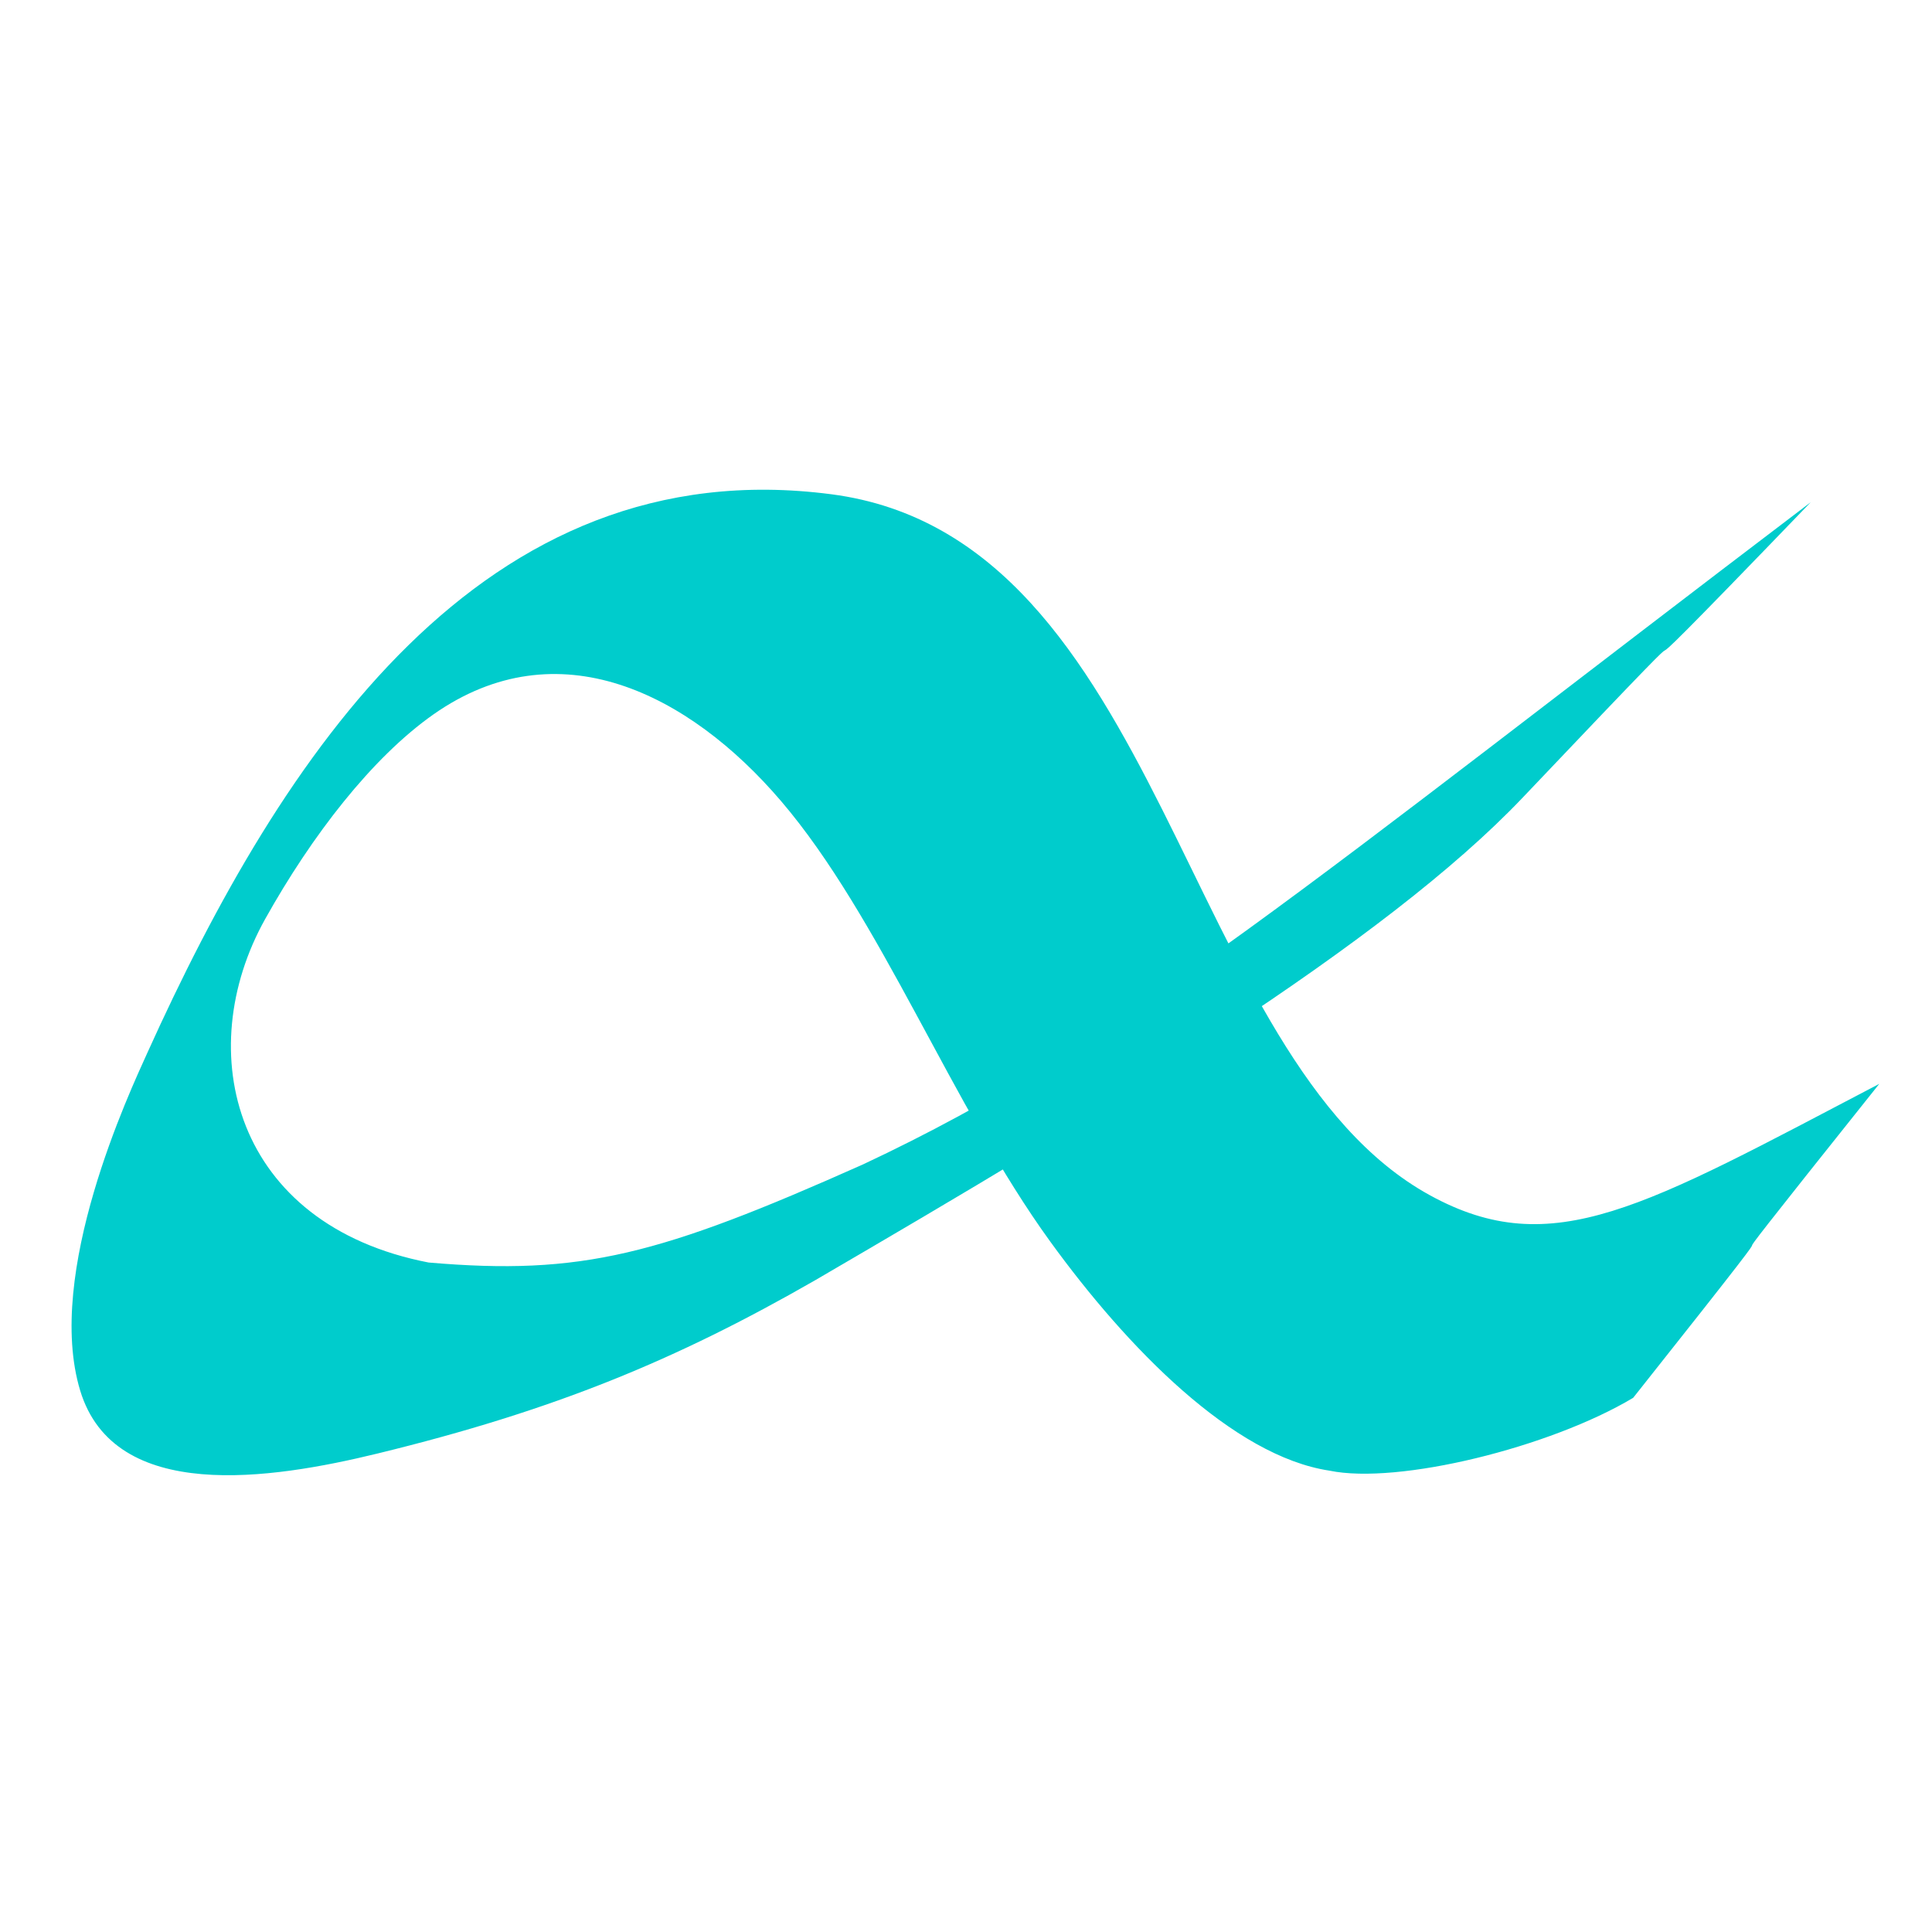
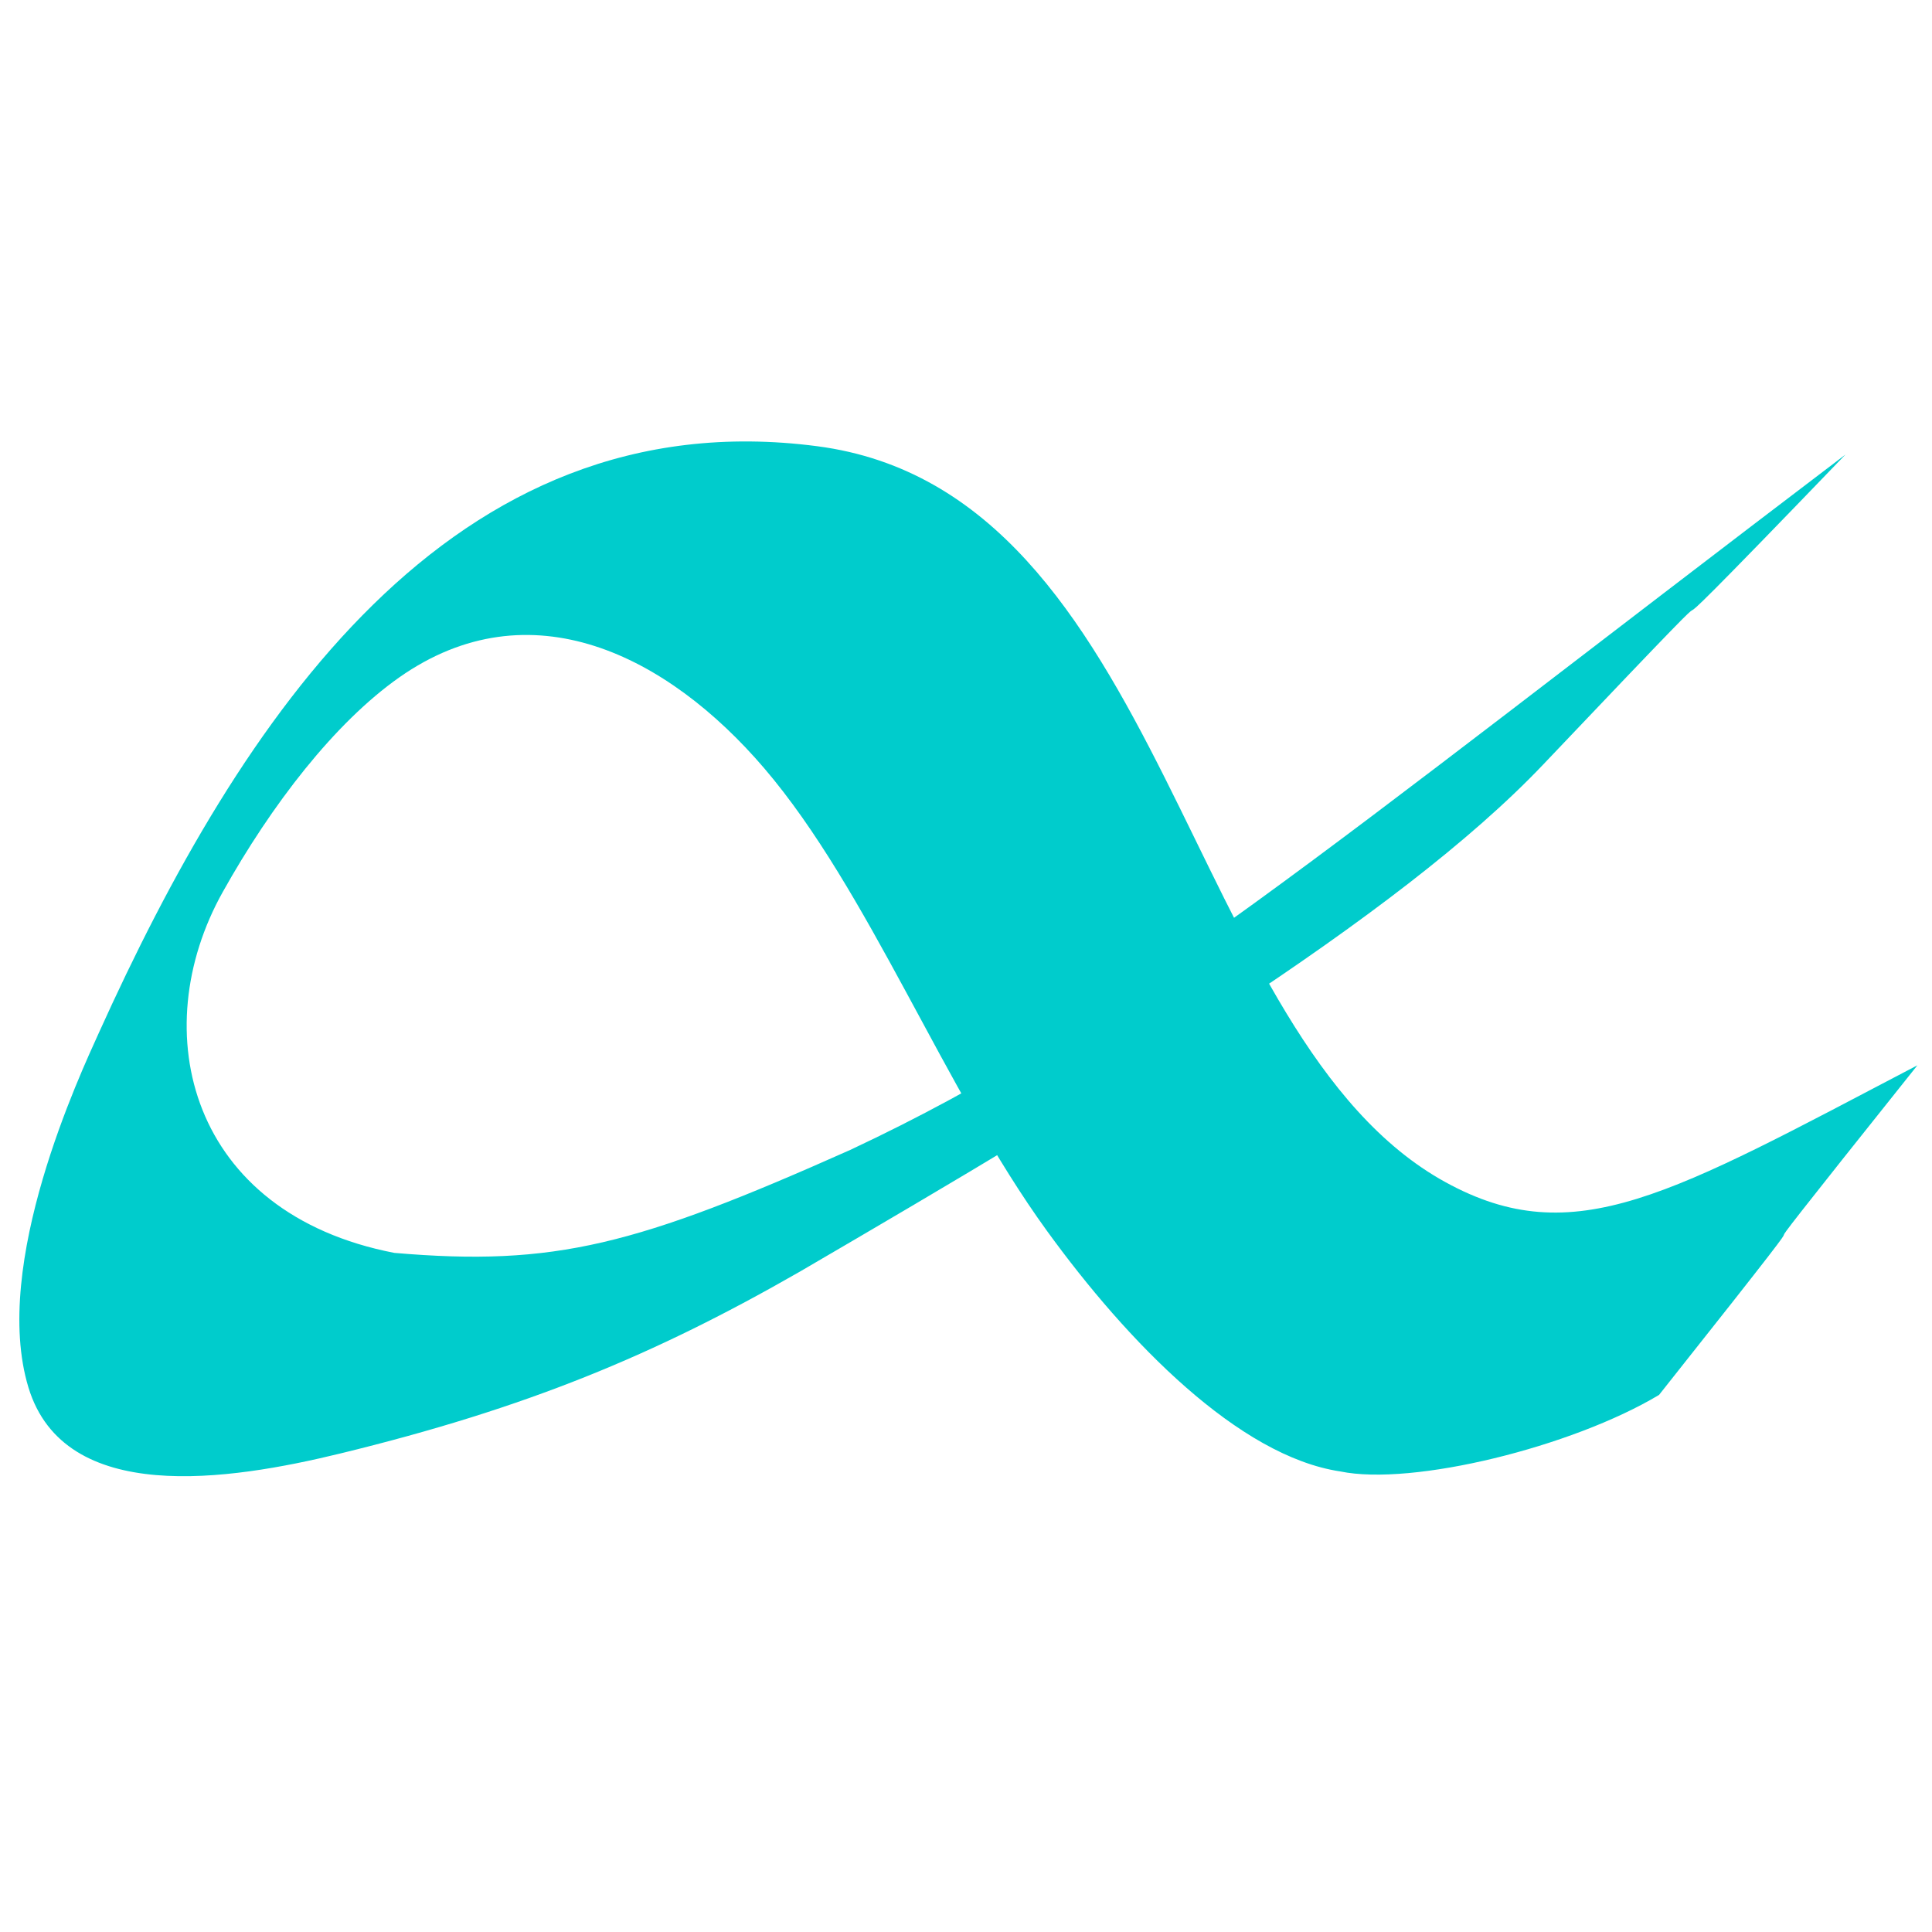
- <svg xmlns="http://www.w3.org/2000/svg" version="1.1" width="128" height="128">
-   <defs />
-   <g transform="translate(-12.02225,-29.55159)">
-     <path d="m 136.525,101.365 c -16.514,20.688 -0.516,0.904 -16.3,20.795 -5.495,3.288 -15.569,5.771 -20.123,4.826 -6.385,-0.963 -13.381,-8.114 -18.512,-15.196 C 75.098,102.828 70.342,90.309 63.763,82.617 57.659,75.48 48.98,71.092 40.735,76.885 c -4.076,2.868 -8.055,8.026 -11.14,13.546 -4.928,8.811 -2.078,20.267 10.826,22.766 10.155,0.875 15.296,-0.49 28.767,-6.495 17.366,-8.14 29.74,-18.781 62.802,-43.879 -18.468,19.179 -0.964,0.493 -19.072,19.558 -9.196,9.682 -27.609,20.749 -46.927,32.012 -9.155,5.251 -17.201,8.593 -28.969,11.461 -7.043,1.717 -17.413,3.309 -19.685,-4.165 -2.366,-7.79 3.28,-19.8 4.456,-22.404 8.877,-19.631 22.134,-40.014 45.312,-36.987 22.105,2.889 23.148,37.376 39.647,46.439 8.125,4.462 14.185,0.782 29.771,-7.373 z" fill="#00cccc" stroke="none" />
+ <svg xmlns="http://www.w3.org/2000/svg" version="1.1" width="1024" height="1024" id="svg1">
+   <defs id="defs1" />
+   <g transform="matrix(8.399908,0,0,8.399908,-130.5565,-286.7949)" id="g1">
+     <path d="m 136.525,101.365 c -16.514,20.688 -0.516,0.904 -16.3,20.795 -5.495,3.288 -15.569,5.771 -20.123,4.826 -6.385,-0.963 -13.381,-8.114 -18.512,-15.196 C 75.098,102.828 70.342,90.309 63.763,82.617 57.659,75.48 48.98,71.092 40.735,76.885 c -4.076,2.868 -8.055,8.026 -11.14,13.546 -4.928,8.811 -2.078,20.267 10.826,22.766 10.155,0.875 15.296,-0.49 28.767,-6.495 17.366,-8.14 29.74,-18.781 62.802,-43.879 -18.468,19.179 -0.964,0.493 -19.072,19.558 -9.196,9.682 -27.609,20.749 -46.927,32.012 -9.155,5.251 -17.201,8.593 -28.969,11.461 -7.043,1.717 -17.413,3.309 -19.685,-4.165 -2.366,-7.79 3.28,-19.8 4.456,-22.404 8.877,-19.631 22.134,-40.014 45.312,-36.987 22.105,2.889 23.148,37.376 39.647,46.439 8.125,4.462 14.185,0.782 29.771,-7.373 z" fill="#00cccc" stroke="none" id="path1" />
  </g>
</svg>
